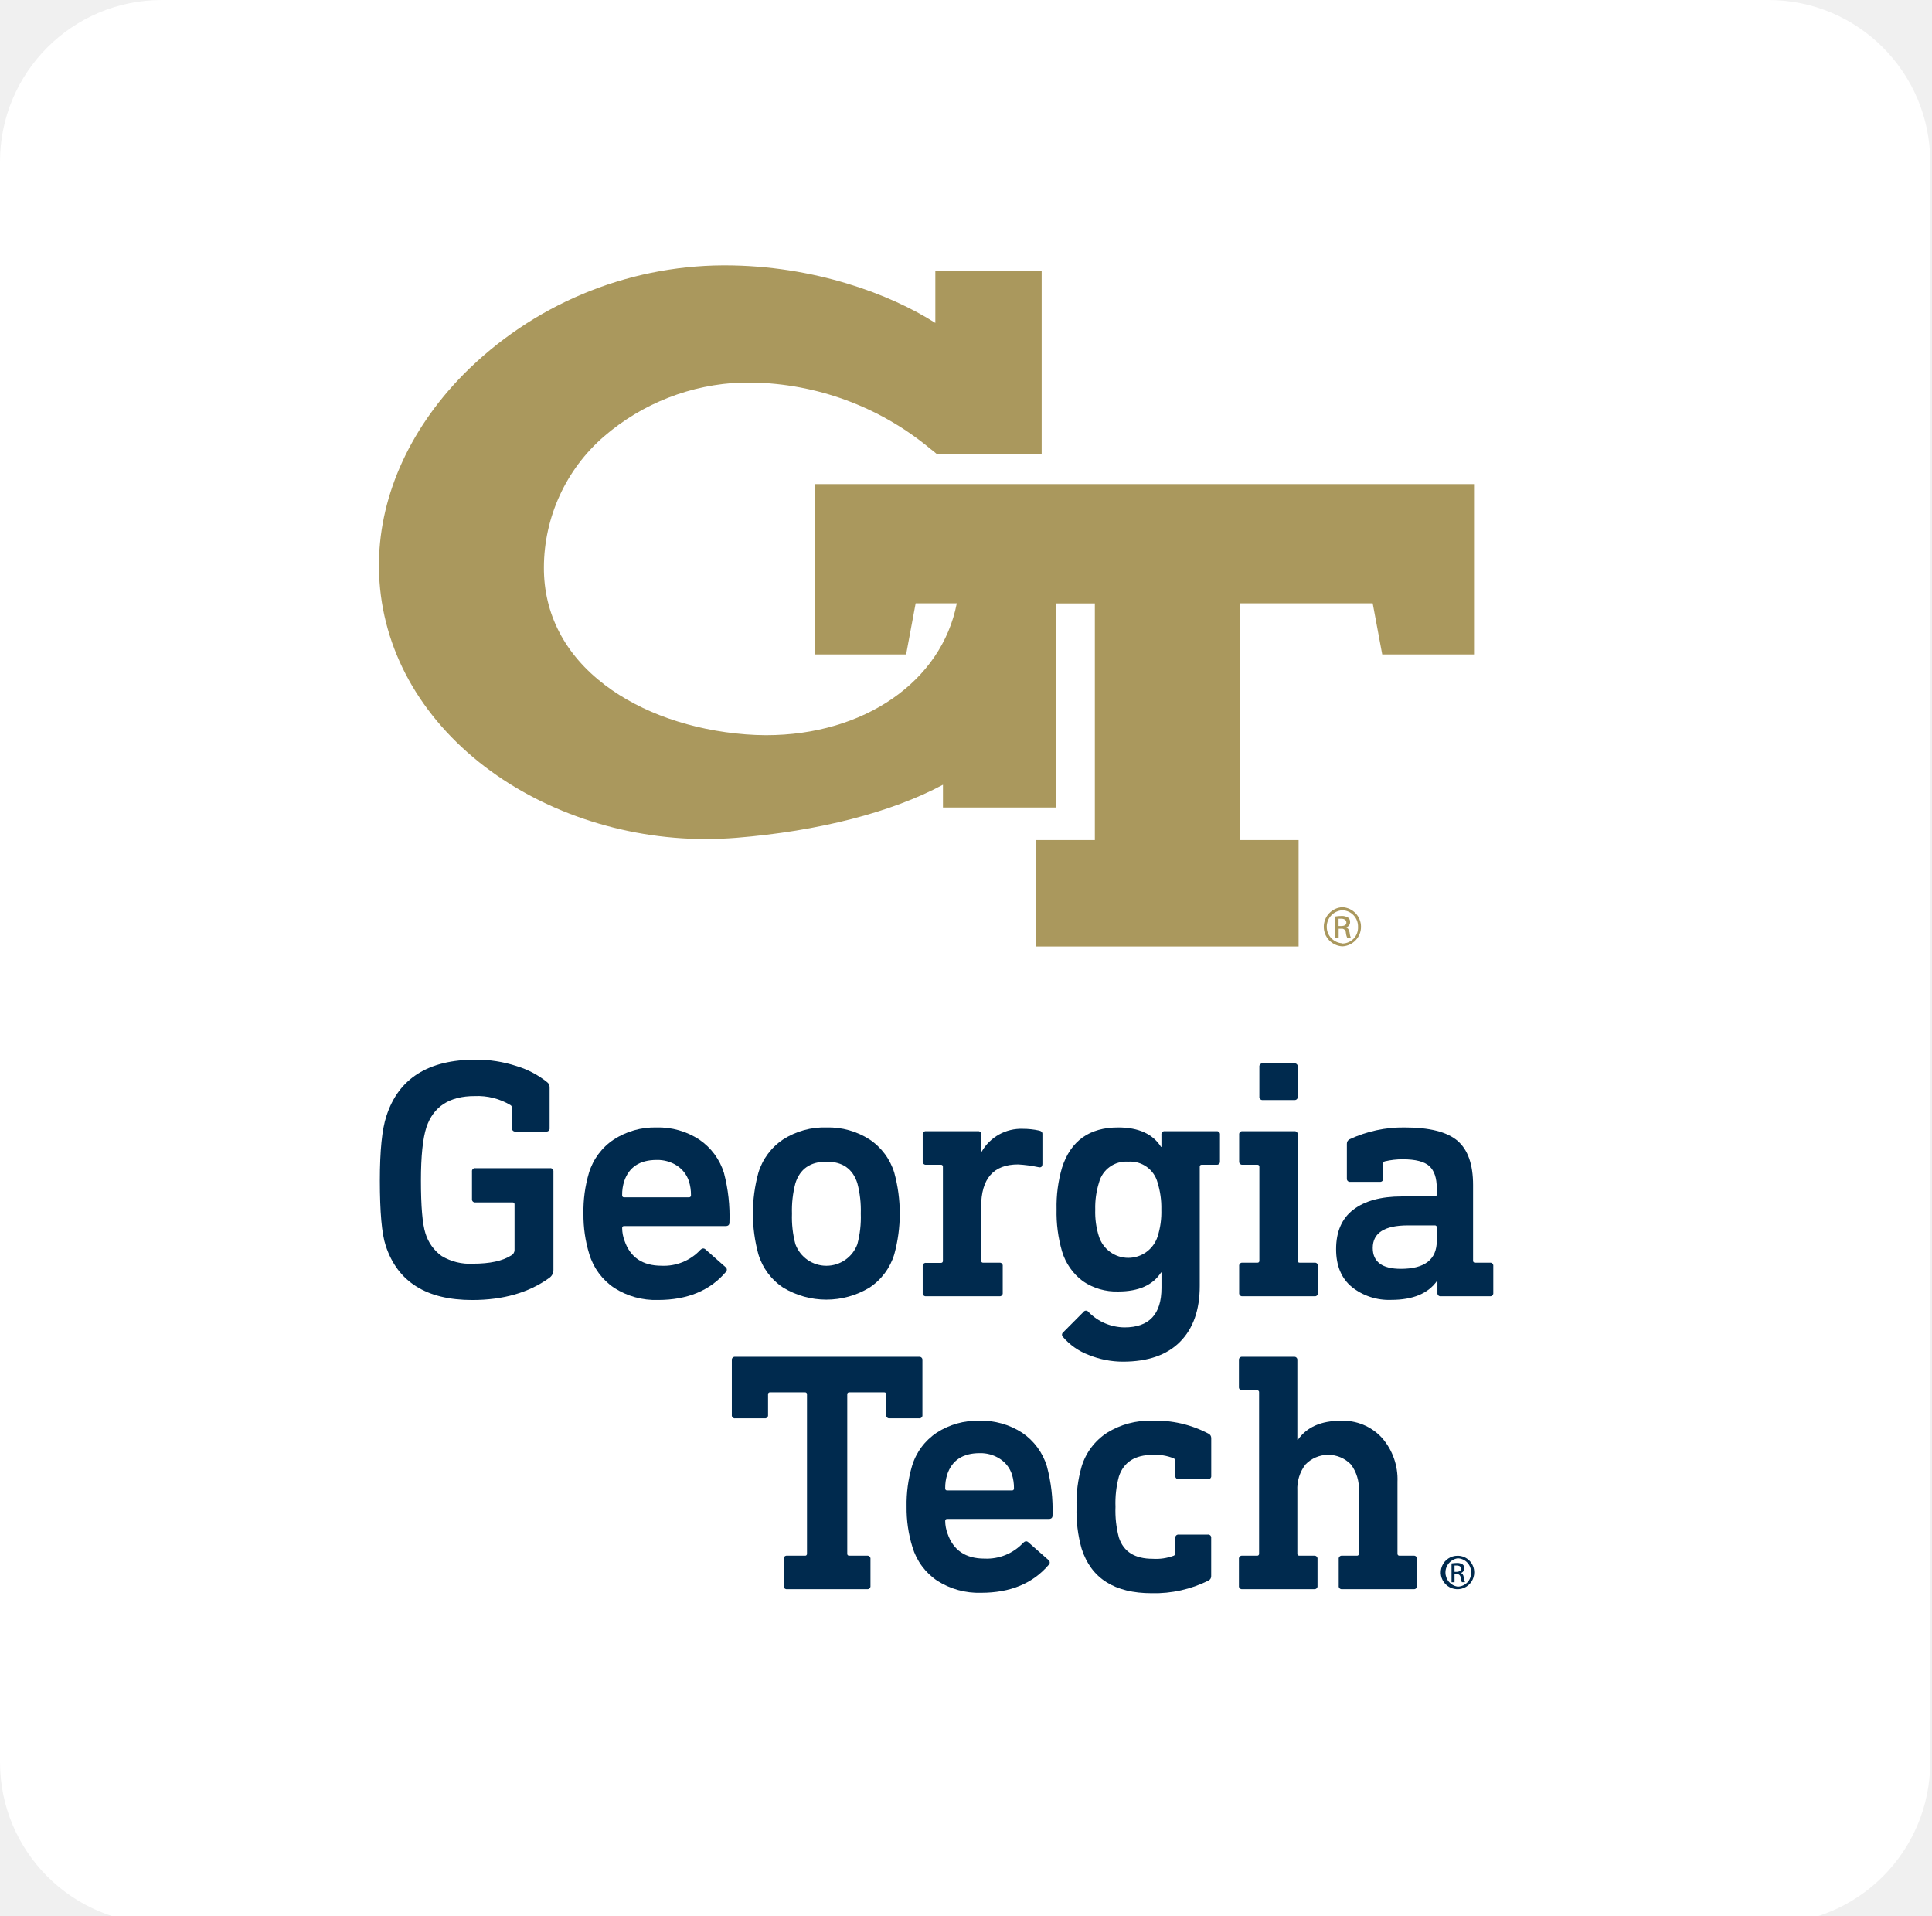
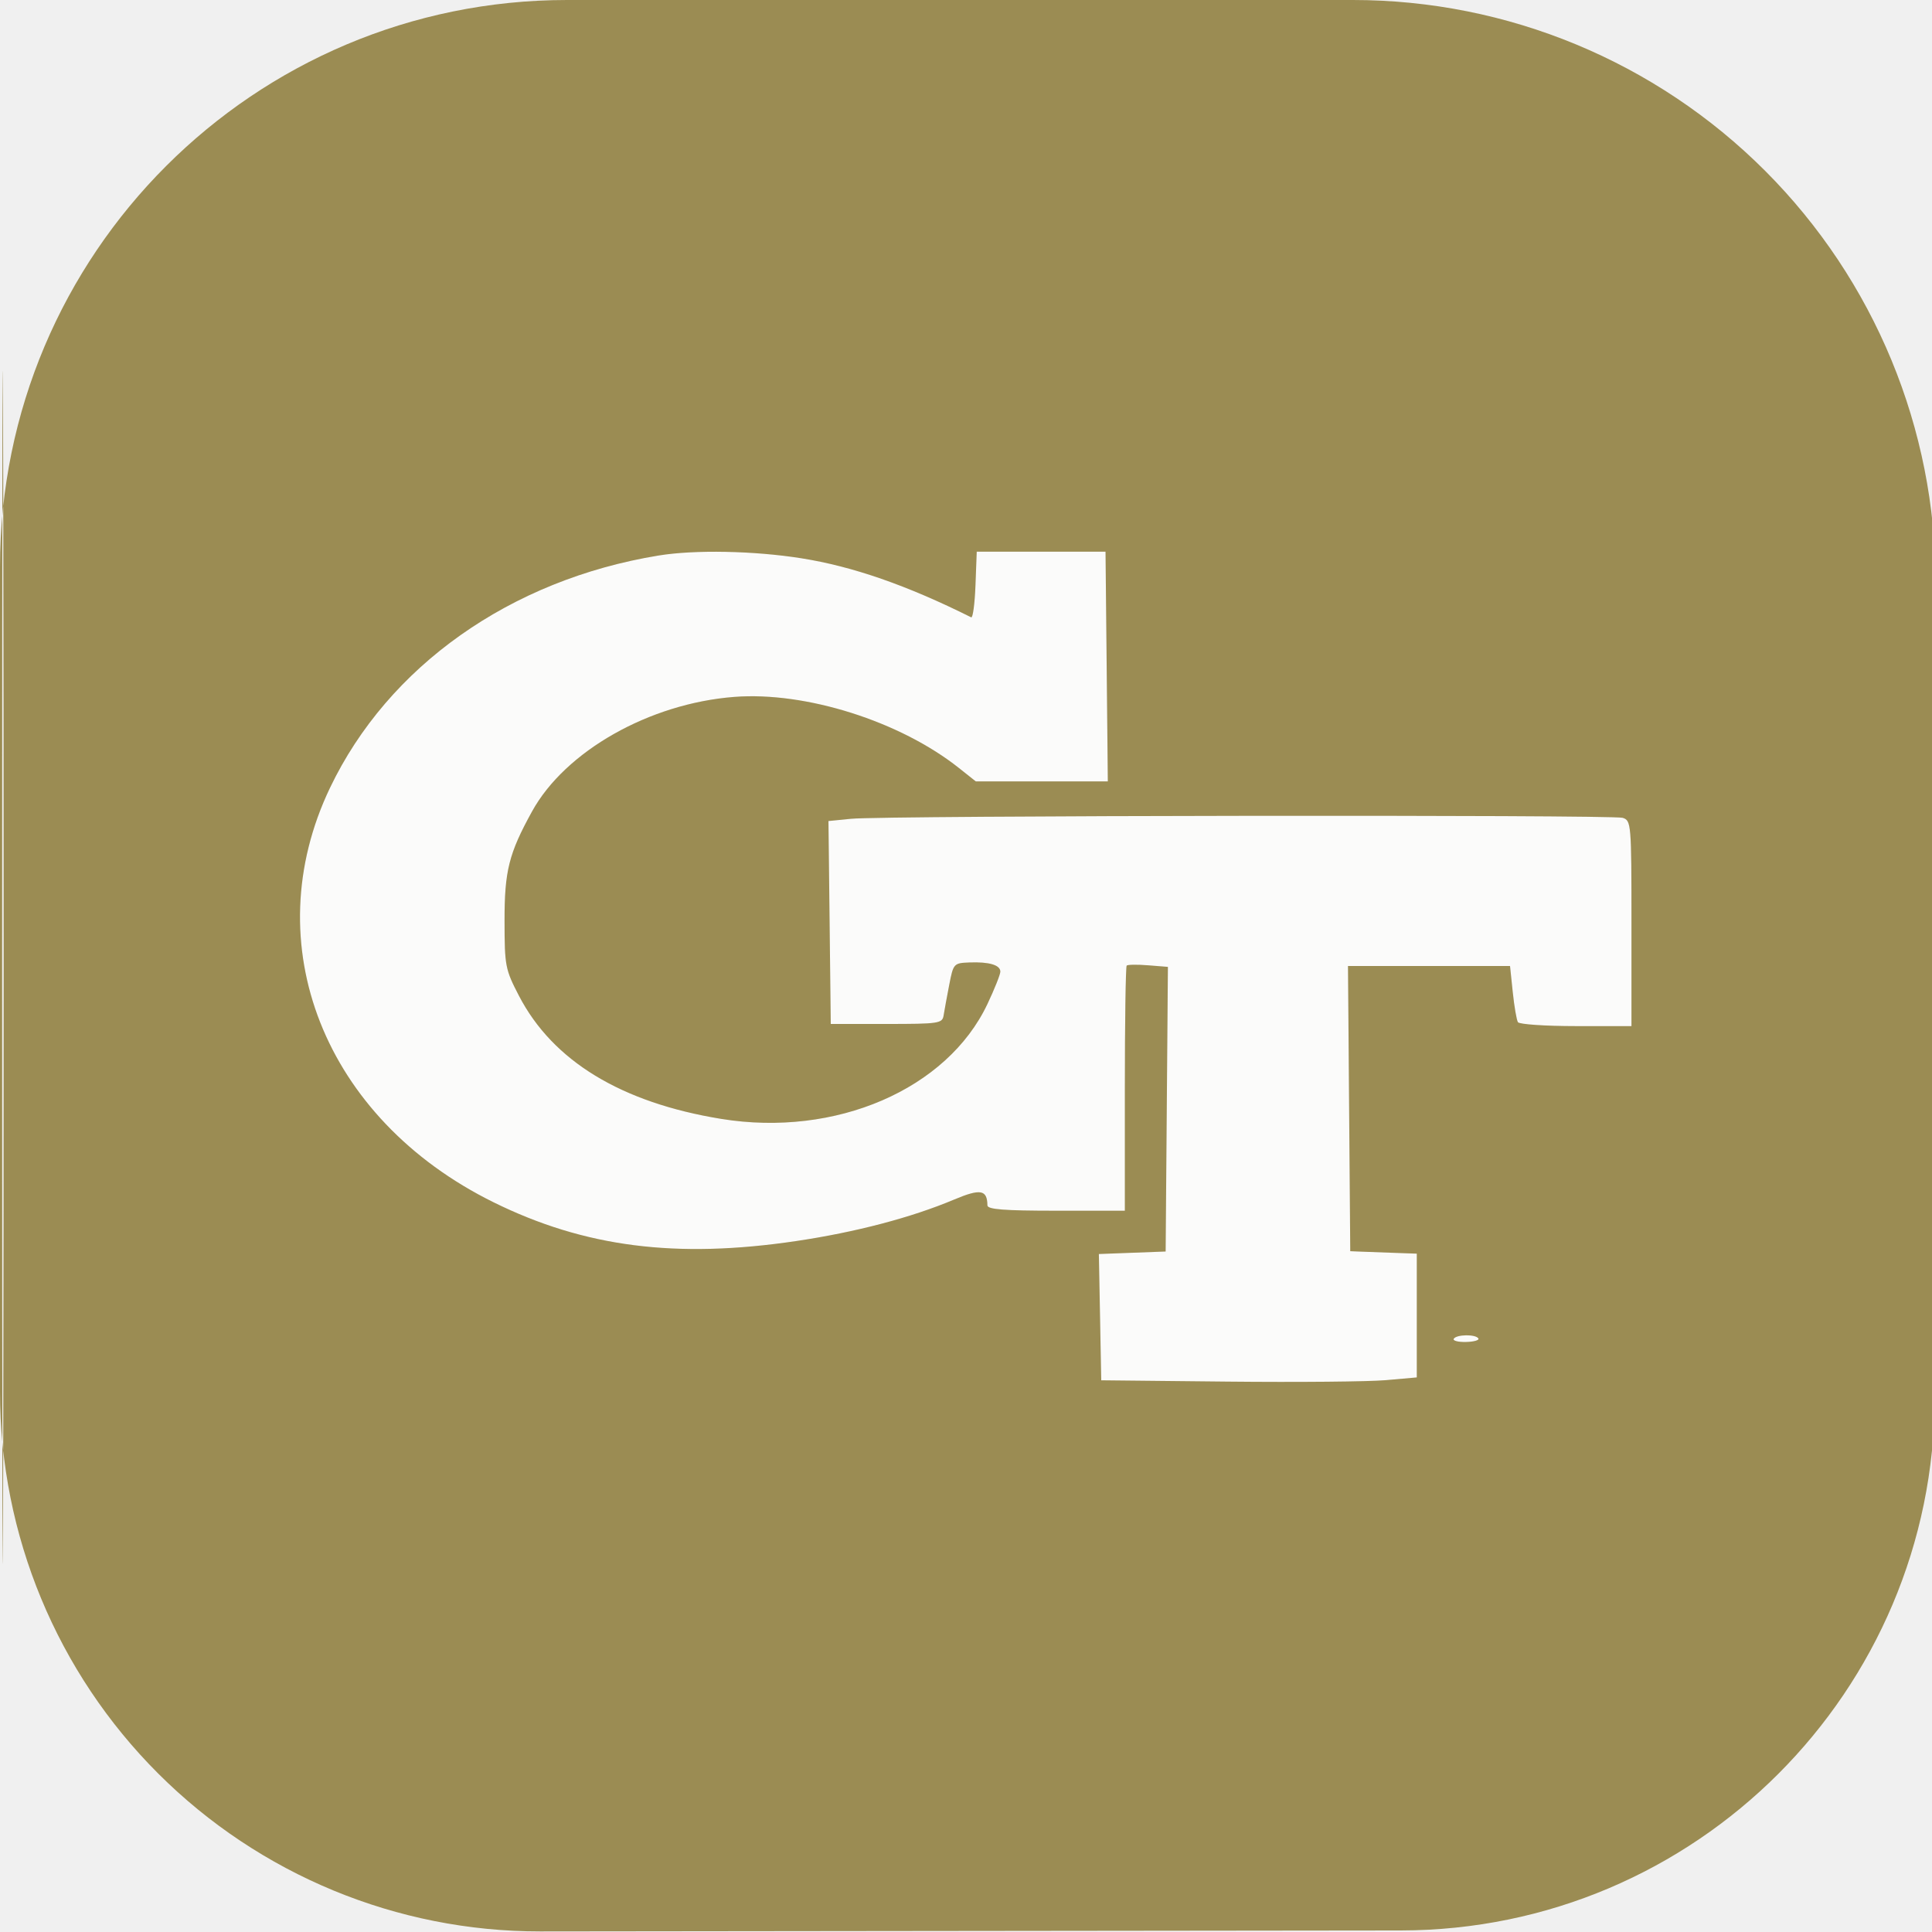
- <svg xmlns="http://www.w3.org/2000/svg" id="Layer_1" data-name="Layer 1" viewBox="0 0 405.373 401.952" version="1.1" width="405.373" height="401.952">
-   <defs id="defs4">
-     <style id="style2">.cls-1{fill:#aa985d;}.cls-2{fill:#002a4e;}</style>
-   </defs>
-   <rect style="fill:#ffffff;stroke-width:11.962;paint-order:stroke fill markers" id="rect1683" width="405" height="403.627" x="0" y="0" ry="33.935" />
-   <path class="cls-1" d="m 281.662,190.329 v 0 a 4.11,4.11 0 0 0 0,8.21 4.11,4.11 0 0 0 0,-8.21 z m 0,7.57 a 3.47,3.47 0 0 1 0,-6.93 v 0 a 3.37,3.37 0 0 1 3.28,3.48 3.33,3.33 0 0 1 -3.28,3.5 z" id="path6" />
-   <path class="cls-1" d="m 282.392,194.569 v 0 a 1.14,1.14 0 0 0 0.89,-1.11 1.08,1.08 0 0 0 -0.42,-0.95 2.37,2.37 0 0 0 -1.41,-0.34 7.6,7.6 0 0 0 -1.3,0.11 v 4.56 h 0.73 v -2 h 0.51 a 0.85,0.85 0 0 1 1,0.8 3.25,3.25 0 0 0 0.31,1.16 h 0.77 a 3.26,3.26 0 0 1 -0.29,-1.13 c -0.12,-0.66 -0.39,-1.02 -0.79,-1.1 z m -1,-0.29 h -0.53 v -1.54 a 3.26,3.26 0 0 1 0.53,0 c 0.82,0 1.11,0.4 1.11,0.8 0.02,0.52 -0.49,0.74 -1.09,0.74 z" id="path8" />
-   <path class="cls-1" d="M 152.042,56.769 Z" id="path10" />
-   <path class="cls-1" d="m 170.952,101.559 v 35.74 h 19.17 l 2,-10.72 h 8.63 c -3.16,16.35 -19.42,27.66 -40,27.66 -1.41,0 -2.84,-0.06 -4.26,-0.17 -11.41,-0.88 -21.9,-4.55 -29.55,-10.35 -8.43,-6.39 -12.87,-14.94 -12.82,-24.71 a 36.48,36.48 0 0 1 12.56,-27.41 46.73,46.73 0 0 1 29,-11.34 c 0.69,0 1.39,0 2.08,0 a 60.08,60.08 0 0 1 37,13.53 9.8,9.8 0 0 0 0.77,0.62 8.19,8.19 0 0 1 0.73,0.59 l 0.3,0.25 h 22 v -38.5 h -22.31 v 11 c -9.39,-6 -25.46,-12.08 -44.21,-12.08 h -0.31 a 77.26,77.26 0 0 0 -54.5,22.89 c -11.62,11.83 -17.91,26.27 -17.72,40.68 0.2,15.5 7.66,29.94 21,40.65 12.78,10.26 30.1,16.14 47.52,16.14 2.15,0 4.33,-0.09 6.48,-0.26 17.25,-1.4 32.54,-5.34 43.34,-11.13 v 4.77 h 23.69 v -42.81 h 8.18 v 49.65 h -12.35 v 22.32 h 55.1 v -22.32 h -12.35 v -49.67 h 27.9 l 2,10.72 h 19.26 v -35.74 z m -18.91,-44.79 z" id="path12" />
-   <path class="cls-2" d="m 99.822,222.309 a 27.11,27.11 0 0 1 8.5,1.33 19,19 0 0 1 6.5,3.41 1.3,1.3 0 0 1 0.5,1 v 8.62 a 0.64,0.64 0 0 1 -0.72,0.72 h -6.45 a 0.64,0.64 0 0 1 -0.72,-0.72 v -4.23 a 0.69,0.69 0 0 0 -0.29,-0.58 13.48,13.48 0 0 0 -7.54,-1.91 q -7.91,0 -10.13,6.54 -1.15,3.56 -1.15,11.17 c 0,5.42 0.31,9.1 0.94,11.07 a 9.13,9.13 0 0 0 3.41,4.78 11.47,11.47 0 0 0 6.57,1.61 q 5.31,0 8,-1.72 a 1.3,1.3 0 0 0 0.72,-1.15 v -9.56 a 0.38,0.38 0 0 0 -0.43,-0.43 h -7.79 a 0.63,0.63 0 0 1 -0.71,-0.72 v -5.74 a 0.63,0.63 0 0 1 0.71,-0.72 h 15.66 a 0.64,0.64 0 0 1 0.72,0.72 v 20.61 a 2,2 0 0 1 -0.93,1.73 q -6.39,4.59 -16.09,4.6 -14.45,0 -18.18,-11.43 -1.22,-3.66 -1.22,-13.65 0,-9.41 1.37,-13.5 3.8,-11.85 18.75,-11.85 z" id="path14" />
-   <path class="cls-2" d="m 137.722,236.529 a 15.65,15.65 0 0 1 9,2.55 13.14,13.14 0 0 1 5.18,7 35.88,35.88 0 0 1 1.15,10.42 c 0,0.48 -0.27,0.72 -0.79,0.72 h -21.29 a 0.38,0.38 0 0 0 -0.43,0.43 7.8,7.8 0 0 0 0.5,2.66 q 1.8,5.23 7.76,5.24 a 10.46,10.46 0 0 0 8.12,-3.3 c 0.38,-0.39 0.74,-0.43 1.08,-0.15 l 4.23,3.74 a 0.66,0.66 0 0 1 0.08,1 q -5,5.88 -14.23,5.89 a 16.11,16.11 0 0 1 -9.23,-2.55 13.06,13.06 0 0 1 -5.21,-7.08 27.79,27.79 0 0 1 -1.22,-8.48 28.13,28.13 0 0 1 1.15,-8.55 12.88,12.88 0 0 1 5.21,-7 15.77,15.77 0 0 1 8.94,-2.54 z m 0.07,6.82 q -5.31,0 -6.82,4.46 a 9.19,9.19 0 0 0 -0.43,2.94 0.38,0.38 0 0 0 0.43,0.44 h 13.58 a 0.39,0.39 0 0 0 0.43,-0.44 9.47,9.47 0 0 0 -0.43,-2.94 6.24,6.24 0 0 0 -2.52,-3.27 7.51,7.51 0 0 0 -4.24,-1.19 z" id="path16" />
-   <path class="cls-2" d="m 173.432,236.529 a 15.91,15.91 0 0 1 9,2.51 12.88,12.88 0 0 1 5.21,7 32.36,32.36 0 0 1 0,17.1 12.81,12.81 0 0 1 -5.21,7 17.51,17.51 0 0 1 -18.1,0 12.81,12.81 0 0 1 -5.21,-7 32.36,32.36 0 0 1 0,-17.1 12.88,12.88 0 0 1 5.21,-7 16,16 0 0 1 9.1,-2.51 z m 0,7.18 c -3.41,0 -5.58,1.51 -6.54,4.53 a 22.27,22.27 0 0 0 -0.72,6.39 21.92,21.92 0 0 0 0.72,6.4 6.93,6.93 0 0 0 13,0 21.92,21.92 0 0 0 0.72,-6.4 22.27,22.27 0 0 0 -0.72,-6.39 q -1.44,-4.53 -6.46,-4.53 z" id="path18" />
-   <path class="cls-2" d="m 214.632,236.819 a 15.74,15.74 0 0 1 3.37,0.36 c 0.48,0.09 0.72,0.33 0.72,0.71 v 6.26 c 0,0.62 -0.28,0.86 -0.86,0.71 a 28.22,28.22 0 0 0 -4.24,-0.57 q -7.76,0 -7.76,8.91 v 11.27 a 0.39,0.39 0 0 0 0.44,0.44 h 3.37 a 0.63,0.63 0 0 1 0.72,0.71 v 5.61 a 0.64,0.64 0 0 1 -0.72,0.72 h -15.35 a 0.64,0.64 0 0 1 -0.72,-0.72 v -5.61 a 0.63,0.63 0 0 1 0.72,-0.67 h 3.09 a 0.39,0.39 0 0 0 0.43,-0.44 v -19.72 a 0.38,0.38 0 0 0 -0.43,-0.43 h -3.09 a 0.64,0.64 0 0 1 -0.72,-0.72 v -5.6 a 0.64,0.64 0 0 1 0.72,-0.72 h 10.85 a 0.63,0.63 0 0 1 0.71,0.72 v 3.59 h 0.08 a 9.55,9.55 0 0 1 8.67,-4.81 z" id="path20" />
-   <path class="cls-2" d="m 234.612,236.529 q 6.41,0 9,4.09 h 0.08 v -2.58 a 0.63,0.63 0 0 1 0.71,-0.72 h 10.85 a 0.64,0.64 0 0 1 0.72,0.72 v 5.6 a 0.64,0.64 0 0 1 -0.72,0.72 h -3.09 a 0.38,0.38 0 0 0 -0.43,0.43 v 25 q 0,7.54 -4.13,11.71 -4.13,4.17 -12,4.17 a 19.08,19.08 0 0 1 -7.15,-1.4 13.24,13.24 0 0 1 -5.42,-3.78 0.65,0.65 0 0 1 0.07,-1 l 4.22,-4.24 a 0.64,0.64 0 0 1 1.07,0 10.7,10.7 0 0 0 7.55,3.23 q 7.75,0 7.76,-8.26 v -3.27 h -0.08 q -2.58,4 -9,4 a 12.47,12.47 0 0 1 -7.4,-2.15 12.12,12.12 0 0 1 -4.38,-6.25 29.09,29.09 0 0 1 -1.15,-8.84 28.75,28.75 0 0 1 1.15,-8.76 q 2.72,-8.42 11.77,-8.42 z m 2.09,7.18 a 5.88,5.88 0 0 0 -6.11,4.39 17.49,17.49 0 0 0 -0.79,5.67 16.78,16.78 0 0 0 0.79,5.68 6.47,6.47 0 0 0 12.29,0 17,17 0 0 0 0.79,-5.68 17.77,17.77 0 0 0 -0.79,-5.67 5.93,5.93 0 0 0 -6.18,-4.39 z" id="path22" />
-   <path class="cls-2" d="m 260.722,237.319 h 10.85 a 0.64,0.64 0 0 1 0.72,0.72 v 26.43 a 0.38,0.38 0 0 0 0.43,0.44 h 3.09 a 0.63,0.63 0 0 1 0.72,0.71 v 5.61 a 0.64,0.64 0 0 1 -0.72,0.72 h -15.09 a 0.64,0.64 0 0 1 -0.72,-0.72 v -5.61 a 0.63,0.63 0 0 1 0.72,-0.71 h 3.09 a 0.38,0.38 0 0 0 0.43,-0.44 v -19.68 a 0.38,0.38 0 0 0 -0.43,-0.43 h -3.09 a 0.64,0.64 0 0 1 -0.72,-0.72 v -5.6 a 0.64,0.64 0 0 1 0.72,-0.72 z m 4.24,-14.22 h 6.61 a 0.63,0.63 0 0 1 0.72,0.71 v 6.25 a 0.64,0.64 0 0 1 -0.72,0.72 h -6.61 a 0.64,0.64 0 0 1 -0.72,-0.72 v -6.25 a 0.63,0.63 0 0 1 0.72,-0.71 z" id="path24" />
-   <path class="cls-2" d="m 294.712,236.529 q 7.83,0 11.1,2.8 3.27,2.8 3.27,9.27 v 15.87 a 0.39,0.39 0 0 0 0.43,0.44 h 3.09 a 0.63,0.63 0 0 1 0.72,0.71 v 5.61 a 0.64,0.64 0 0 1 -0.72,0.72 h -10.28 a 0.64,0.64 0 0 1 -0.72,-0.72 v -2.52 h -0.07 q -2.81,4 -9.63,4 a 12.47,12.47 0 0 1 -8.29,-2.73 q -3.27,-2.73 -3.27,-7.91 c 0,-3.68 1.21,-6.45 3.62,-8.29 2.41,-1.84 5.81,-2.77 10.17,-2.77 h 6.9 a 0.38,0.38 0 0 0 0.43,-0.43 v -1.33 q 0,-3.17 -1.55,-4.6 -1.55,-1.43 -5.59,-1.44 a 16.39,16.39 0 0 0 -3.74,0.43 0.45,0.45 0 0 0 -0.36,0.51 v 3.08 a 0.64,0.64 0 0 1 -0.72,0.72 h -6.18 a 0.64,0.64 0 0 1 -0.72,-0.72 v -7.28 a 1,1 0 0 1 0.58,-0.94 26.54,26.54 0 0 1 11.53,-2.48 z m 6.33,20.55 h -5.61 q -7.4,0 -7.4,4.74 c 0,2.92 2,4.38 5.89,4.38 q 7.54,0 7.55,-5.89 v -2.8 a 0.38,0.38 0 0 0 -0.43,-0.43 z" id="path26" />
-   <path class="cls-2" d="m 154.242,284.649 h 38.59 a 0.63,0.63 0 0 1 0.71,0.71 v 11.48 a 0.63,0.63 0 0 1 -0.71,0.72 h -6.17 a 0.64,0.64 0 0 1 -0.72,-0.72 v -4.3 a 0.38,0.38 0 0 0 -0.43,-0.43 h -7.31 a 0.38,0.38 0 0 0 -0.43,0.43 v 33.41 a 0.38,0.38 0 0 0 0.43,0.43 h 3.73 a 0.63,0.63 0 0 1 0.71,0.71 v 5.6 a 0.63,0.63 0 0 1 -0.71,0.71 h -16.79 a 0.63,0.63 0 0 1 -0.71,-0.71 v -5.6 a 0.63,0.63 0 0 1 0.71,-0.71 h 3.73 a 0.38,0.38 0 0 0 0.45,-0.43 v -33.41 a 0.38,0.38 0 0 0 -0.43,-0.43 h -7.31 a 0.38,0.38 0 0 0 -0.43,0.43 v 4.3 a 0.64,0.64 0 0 1 -0.72,0.72 h -6.17 a 0.63,0.63 0 0 1 -0.71,-0.72 v -11.48 a 0.63,0.63 0 0 1 0.69,-0.71 z" id="path28" />
-   <path class="cls-2" d="m 205.492,298.059 a 15.71,15.71 0 0 1 9,2.54 13.12,13.12 0 0 1 5.16,7 35.35,35.35 0 0 1 1.19,10.35 c 0,0.48 -0.26,0.72 -0.79,0.72 h -21.3 a 0.38,0.38 0 0 0 -0.43,0.43 7.8,7.8 0 0 0 0.5,2.66 q 1.8,5.23 7.75,5.23 a 10.43,10.43 0 0 0 8.1,-3.3 c 0.38,-0.38 0.74,-0.43 1.08,-0.14 l 4.23,3.73 a 0.65,0.65 0 0 1 0.07,1 q -5,5.88 -14.2,5.88 a 16.15,16.15 0 0 1 -9.22,-2.54 13,13 0 0 1 -5.19,-7.07 27.35,27.35 0 0 1 -1.22,-8.46 28.28,28.28 0 0 1 1.14,-8.53 12.82,12.82 0 0 1 5.2,-7 15.76,15.76 0 0 1 8.93,-2.5 z m 0.07,6.81 c -3.53,0 -5.81,1.48 -6.81,4.45 a 9.19,9.19 0 0 0 -0.43,2.94 0.38,0.38 0 0 0 0.43,0.43 h 13.57 a 0.38,0.38 0 0 0 0.43,-0.43 9.47,9.47 0 0 0 -0.43,-2.94 6.18,6.18 0 0 0 -2.52,-3.26 7.47,7.47 0 0 0 -4.24,-1.19 z" id="path30" />
-   <path class="cls-2" d="m 241.672,298.059 a 23.62,23.62 0 0 1 11.9,2.72 1,1 0 0 1 0.57,0.94 v 7.88 a 0.63,0.63 0 0 1 -0.71,0.72 h -6.11 a 0.64,0.64 0 0 1 -0.72,-0.72 v -3.15 a 0.59,0.59 0 0 0 -0.35,-0.5 10.21,10.21 0 0 0 -4.38,-0.72 c -3.73,0 -6.09,1.51 -7.1,4.52 a 21.32,21.32 0 0 0 -0.72,6.38 21.74,21.74 0 0 0 0.72,6.46 c 1,3 3.37,4.44 7.1,4.44 a 10.63,10.63 0 0 0 4.38,-0.64 0.51,0.51 0 0 0 0.35,-0.51 v -3.22 a 0.64,0.64 0 0 1 0.72,-0.71 h 6.1 a 0.63,0.63 0 0 1 0.71,0.72 v 8 a 1,1 0 0 1 -0.57,0.93 25.37,25.37 0 0 1 -11.9,2.65 q -11.7,0 -14.71,-9.32 a 28.83,28.83 0 0 1 -1.07,-8.75 27.89,27.89 0 0 1 1.07,-8.53 12.94,12.94 0 0 1 5.35,-7.07 16.87,16.87 0 0 1 9.37,-2.52 z" id="path32" />
-   <path class="cls-2" d="m 260.672,284.649 h 10.83 a 0.63,0.63 0 0 1 0.71,0.71 v 16.71 h 0.11 q 2.79,-4 9,-4 a 11.1,11.1 0 0 1 8.64,3.58 13.22,13.22 0 0 1 3.26,9.26 v 15.04 a 0.39,0.39 0 0 0 0.44,0.43 h 2.94 a 0.63,0.63 0 0 1 0.71,0.71 v 5.6 a 0.63,0.63 0 0 1 -0.71,0.71 h -14.99 a 0.63,0.63 0 0 1 -0.72,-0.71 v -5.6 a 0.63,0.63 0 0 1 0.72,-0.71 h 3.08 a 0.38,0.38 0 0 0 0.43,-0.43 v -13.2 a 8.5,8.5 0 0 0 -1.65,-5.49 6.63,6.63 0 0 0 -9.57,0 8.34,8.34 0 0 0 -1.69,5.49 v 13.2 a 0.39,0.39 0 0 0 0.43,0.43 h 3.09 a 0.63,0.63 0 0 1 0.71,0.71 v 5.6 a 0.63,0.63 0 0 1 -0.71,0.71 h -15.06 a 0.63,0.63 0 0 1 -0.72,-0.71 v -5.6 a 0.63,0.63 0 0 1 0.72,-0.71 h 3.08 a 0.38,0.38 0 0 0 0.43,-0.43 v -33.84 a 0.38,0.38 0 0 0 -0.43,-0.43 h -3.08 a 0.64,0.64 0 0 1 -0.72,-0.72 v -5.6 a 0.63,0.63 0 0 1 0.72,-0.71 z" id="path34" />
-   <path class="cls-2" d="m 305.862,326.389 v 0 a 3.51,3.51 0 1 0 3.46,3.5 3.47,3.47 0 0 0 -3.48,-3.5 z m 0,6.48 a 3,3 0 0 1 0,-5.94 v 0 a 2.89,2.89 0 0 1 2.8,3 2.86,2.86 0 0 1 -2.8,2.94 z" id="path36" />
-   <path class="cls-2" d="m 306.482,330.019 v 0 a 1,1 0 0 0 0.76,-1 0.91,0.91 0 0 0 -0.36,-0.81 2,2 0 0 0 -1.21,-0.3 8,8 0 0 0 -1.11,0.09 v 3.95 h 0.63 v -1.7 h 0.43 a 0.73,0.73 0 0 1 0.84,0.69 2.69,2.69 0 0 0 0.27,1 h 0.65 a 3.37,3.37 0 0 1 -0.25,-1 c -0.08,-0.55 -0.31,-0.86 -0.65,-0.92 z m -0.84,-0.25 h -0.45 v -1.33 a 3.79,3.79 0 0 1 0.45,0 c 0.7,0 0.95,0.35 0.95,0.69 0,0.34 -0.44,0.64 -0.95,0.64 z" id="path38" />
+ <svg xmlns="http://www.w3.org/2000/svg" width="450" height="450" viewBox="0 0 450 450" version="1.1" id="svg2">
+   <defs id="defs2">
+     </defs>
+   <path d="M 153.399 129.391 C 118.883 135.031, 90.418 155.155, 76.863 183.500 C 59.451 219.912, 75.481 260.554, 114.936 280.026 C 136.139 290.490, 157.492 293.223, 185.500 289.057 C 199.313 287.003, 212.249 283.604, 222.209 279.412 C 228.371 276.818, 229.940 277.088, 229.985 280.750 C 229.996 281.697, 233.875 282, 246 282 L 262 282 262 253.667 C 262 238.083, 262.193 225.140, 262.429 224.904 C 262.666 224.668, 264.922 224.638, 267.443 224.839 L 272.027 225.204 271.763 258.352 L 271.500 291.500 263.724 291.793 L 255.947 292.085 256.224 306.793 L 256.500 321.500 286 321.805 C 302.225 321.972, 318.762 321.821, 322.750 321.469 L 330 320.829 330 306.415 L 330 292 324.750 291.815 C 321.863 291.714, 318.375 291.585, 317 291.530 L 314.500 291.428 314.237 258.214 L 313.973 225 332.844 225 L 351.715 225 352.351 231.085 C 352.701 234.432, 353.242 237.582, 353.553 238.085 C 353.864 238.588, 359.941 239, 367.059 239 L 380 239 380 215.067 C 380 191.839, 379.940 191.116, 377.955 190.486 C 375.558 189.725, 205.996 189.937, 198.232 190.710 L 192.964 191.235 193.232 214.867 L 193.500 238.500 206.486 238.500 C 218.701 238.500, 219.491 238.381, 219.788 236.500 C 219.961 235.400, 220.547 232.210, 221.089 229.411 C 222.056 224.422, 222.148 224.318, 225.788 224.177 C 230.395 223.999, 233 224.772, 232.999 226.317 C 232.999 226.968, 231.643 230.365, 229.987 233.866 C 220.587 253.735, 194.624 264.939, 168 260.614 C 144.710 256.831, 128.763 247.130, 120.881 231.949 C 117.681 225.785, 117.532 225.013, 117.519 214.500 C 117.505 202.853, 118.524 198.793, 123.924 189 C 131.674 174.944, 151.250 163.854, 171.015 162.322 C 187.659 161.032, 209.666 168.003, 223.388 178.910 L 227.275 182 242.654 182 L 258.033 182 257.766 155.250 L 257.500 128.500 242.500 128.500 L 227.500 128.500 227.207 136.319 C 227.045 140.619, 226.595 143.979, 226.207 143.785 C 211.267 136.327, 198.609 131.926, 186.648 130.032 C 175.583 128.280, 161.822 128.015, 153.399 129.391 M 338.609 311.823 C 338.330 312.276, 339.608 312.613, 341.451 312.573 C 343.294 312.533, 344.594 312.163, 344.342 311.750 C 343.721 310.737, 339.246 310.794, 338.609 311.823" stroke="none" fill="#fbfbfa" fill-rule="evenodd" id="path1" />
+   <path d="m 0,225.002 v 99.187 A 125.675,125.675 44.968 0 0 125.815,449.863 L 225.25,449.752 326.309,449.639 A 124.469,124.469 135 0 0 450.639,325.309 L 450.752,224.75 l 0.1,-88.867 A 135.731,135.731 45.032 0 0 315.121,0 H 225.502 132.07 A 132.07,132.07 135 0 0 0,132.07 v 92.932 m 0.491,0.498 c 0,123.75 0.117,174.226 0.259,112.17 0.142,-62.057 0.142,-163.307 0,-225 C 0.608,50.976 0.491,101.75 0.491,225.5 m 152.908,-96.109 c -34.516,5.64 -62.981,25.764 -76.536,54.109 -17.412,36.412 -1.382,77.054 38.073,96.526 21.203,10.464 42.556,13.197 70.564,9.031 13.813,-2.054 26.749,-5.453 36.709,-9.645 6.162,-2.594 7.731,-2.324 7.776,1.338 0.011,0.947 3.89,1.25 16.015,1.25 h 16 v -28.333 c 0,-15.584 0.193,-28.527 0.429,-28.763 0.237,-0.236 2.493,-0.266 5.014,-0.065 l 4.584,0.365 -0.264,33.148 -0.263,33.148 -7.776,0.293 -7.777,0.292 0.277,14.708 0.276,14.707 29.5,0.305 c 16.225,0.167 32.762,0.016 36.75,-0.336 l 7.25,-0.64 V 306.415 292 l -5.25,-0.185 c -2.887,-0.101 -6.375,-0.23 -7.75,-0.285 l -2.5,-0.102 -0.263,-33.214 L 313.973,225 h 18.871 18.871 l 0.636,6.085 c 0.35,3.347 0.891,6.497 1.202,7 0.311,0.503 6.388,0.915 13.506,0.915 H 380 v -23.933 c 0,-23.228 -0.06,-23.951 -2.045,-24.581 -2.397,-0.761 -171.959,-0.549 -179.723,0.224 l -5.268,0.525 0.268,23.632 0.268,23.633 h 12.986 c 12.215,0 13.005,-0.119 13.302,-2 0.173,-1.1 0.759,-4.29 1.301,-7.089 0.967,-4.989 1.059,-5.093 4.699,-5.234 4.607,-0.178 7.212,0.595 7.211,2.14 0,0.651 -1.356,4.048 -3.012,7.549 -9.4,19.869 -35.363,31.073 -61.987,26.748 -23.29,-3.783 -39.237,-13.484 -47.119,-28.665 -3.2,-6.164 -3.349,-6.936 -3.362,-17.449 -0.014,-11.647 1.005,-15.707 6.405,-25.5 7.75,-14.056 27.326,-25.146 47.091,-26.678 16.644,-1.29 38.651,5.681 52.373,16.588 l 3.887,3.09 h 15.379 15.379 L 257.766,155.25 257.5,128.5 h -15 -15 l -0.293,7.819 c -0.162,4.3 -0.612,7.66 -1,7.466 -14.94,-7.458 -27.598,-11.859 -39.559,-13.753 -11.065,-1.752 -24.826,-2.017 -33.249,-0.641 m 185.21,182.432 c -0.279,0.453 0.999,0.79 2.842,0.75 1.843,-0.04 3.143,-0.41 2.891,-0.823 -0.621,-1.013 -5.096,-0.956 -5.733,0.073" stroke="none" fill="#9b8c53" fill-rule="evenodd" id="path2" />
</svg>
